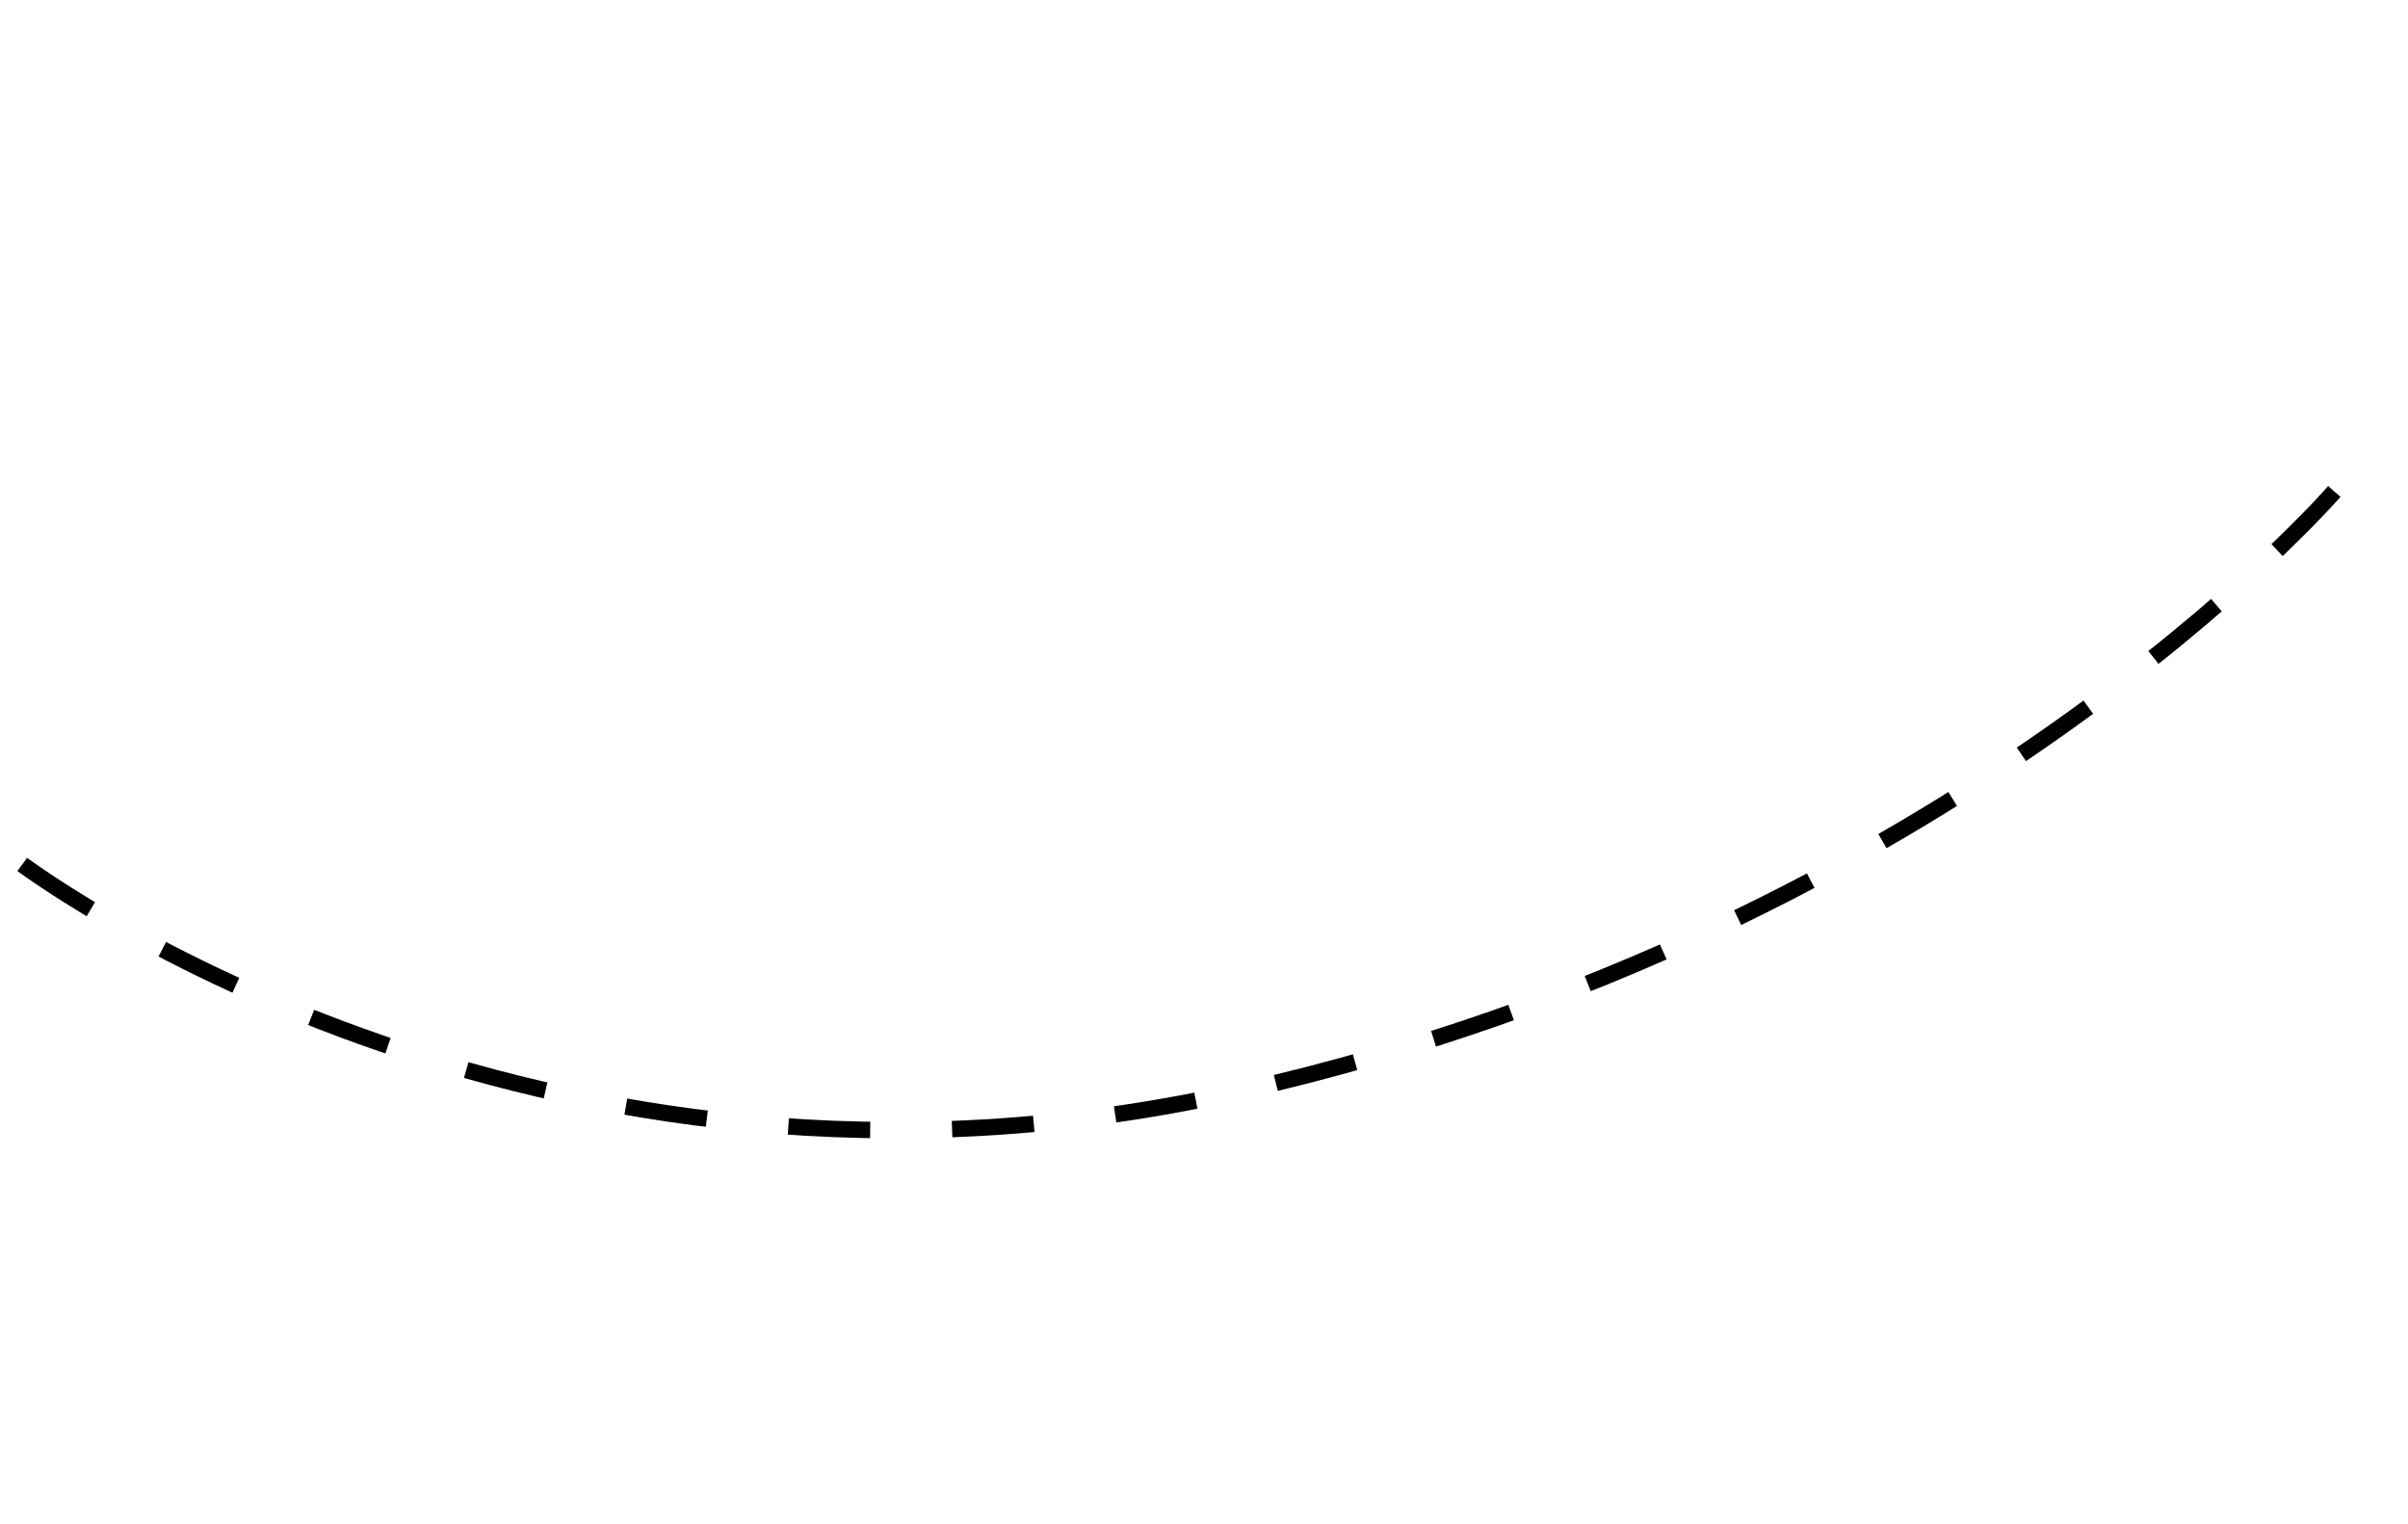
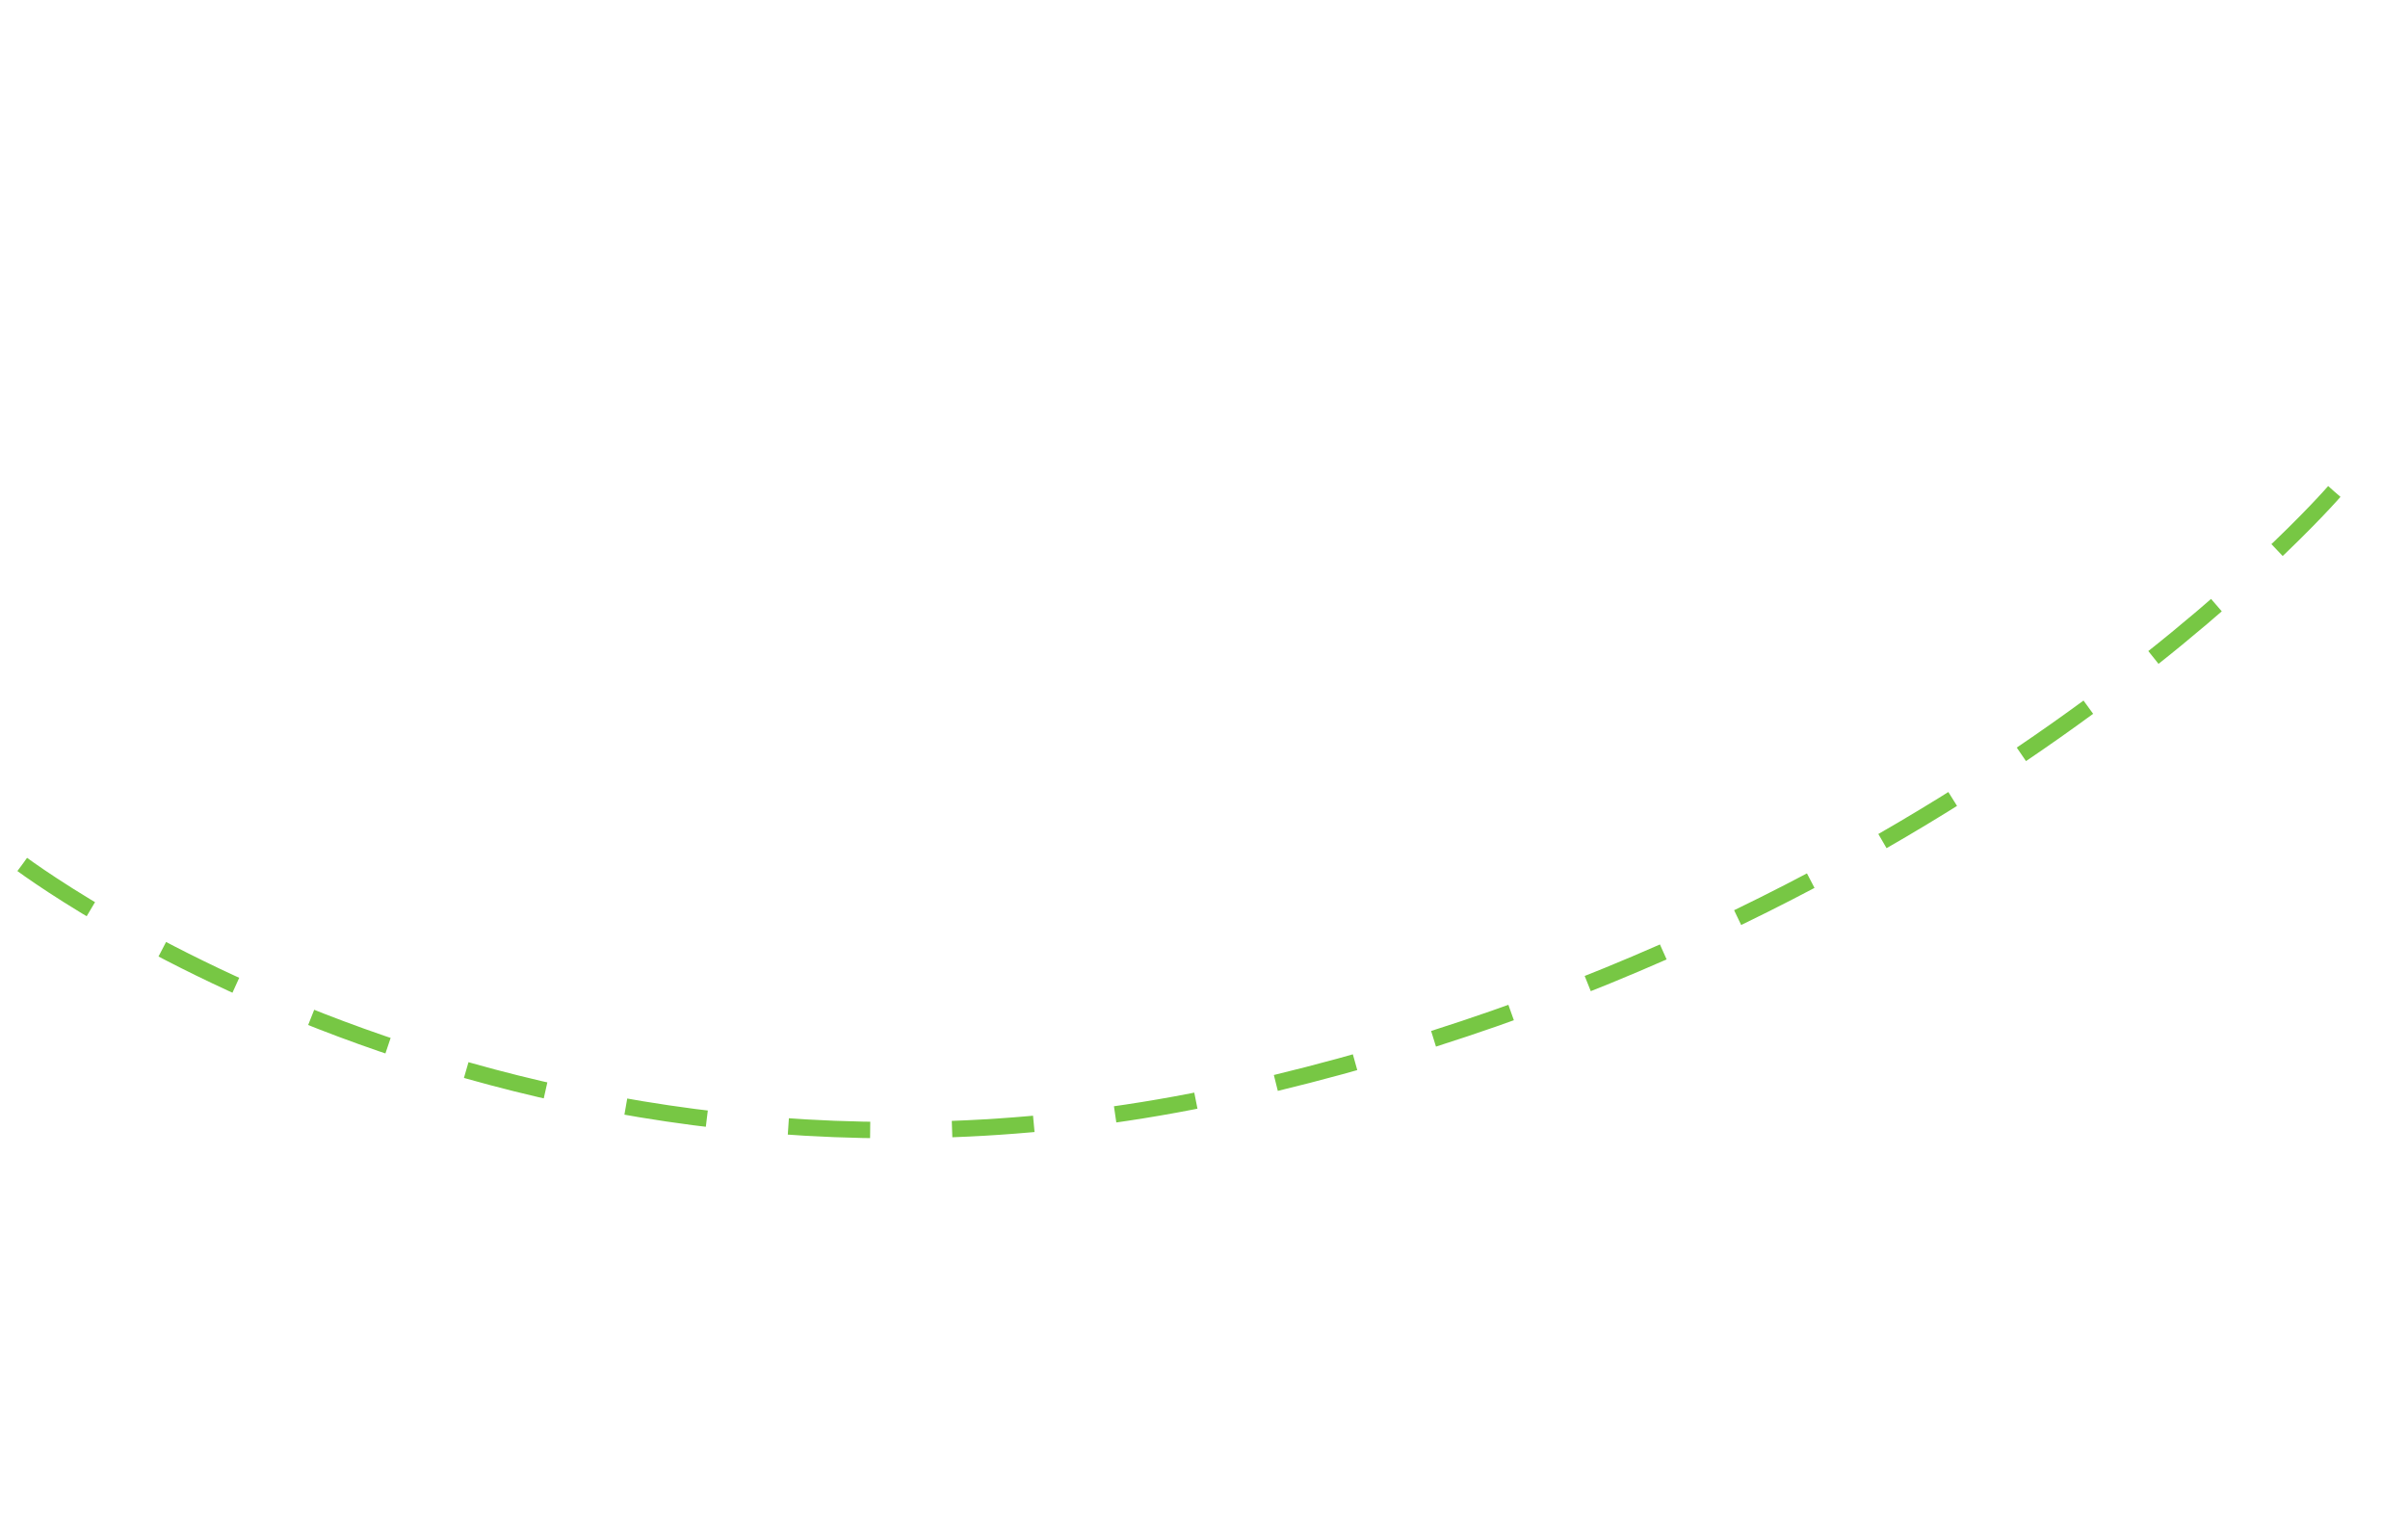
<svg xmlns="http://www.w3.org/2000/svg" width="147" height="93" viewBox="0 0 147 93" fill="none">
-   <path d="M142.5 30C142.5 30 119.428 56.695 75.809 66.589C32.19 76.483 1 52.5 1 52.5" stroke="black" stroke-dasharray="5 5" />
+   <path d="M142.5 30C142.5 30 119.428 56.695 75.809 66.589C32.19 76.483 1 52.5 1 52.5" stroke="#77C744" stroke-dasharray="5 5" />
</svg>
